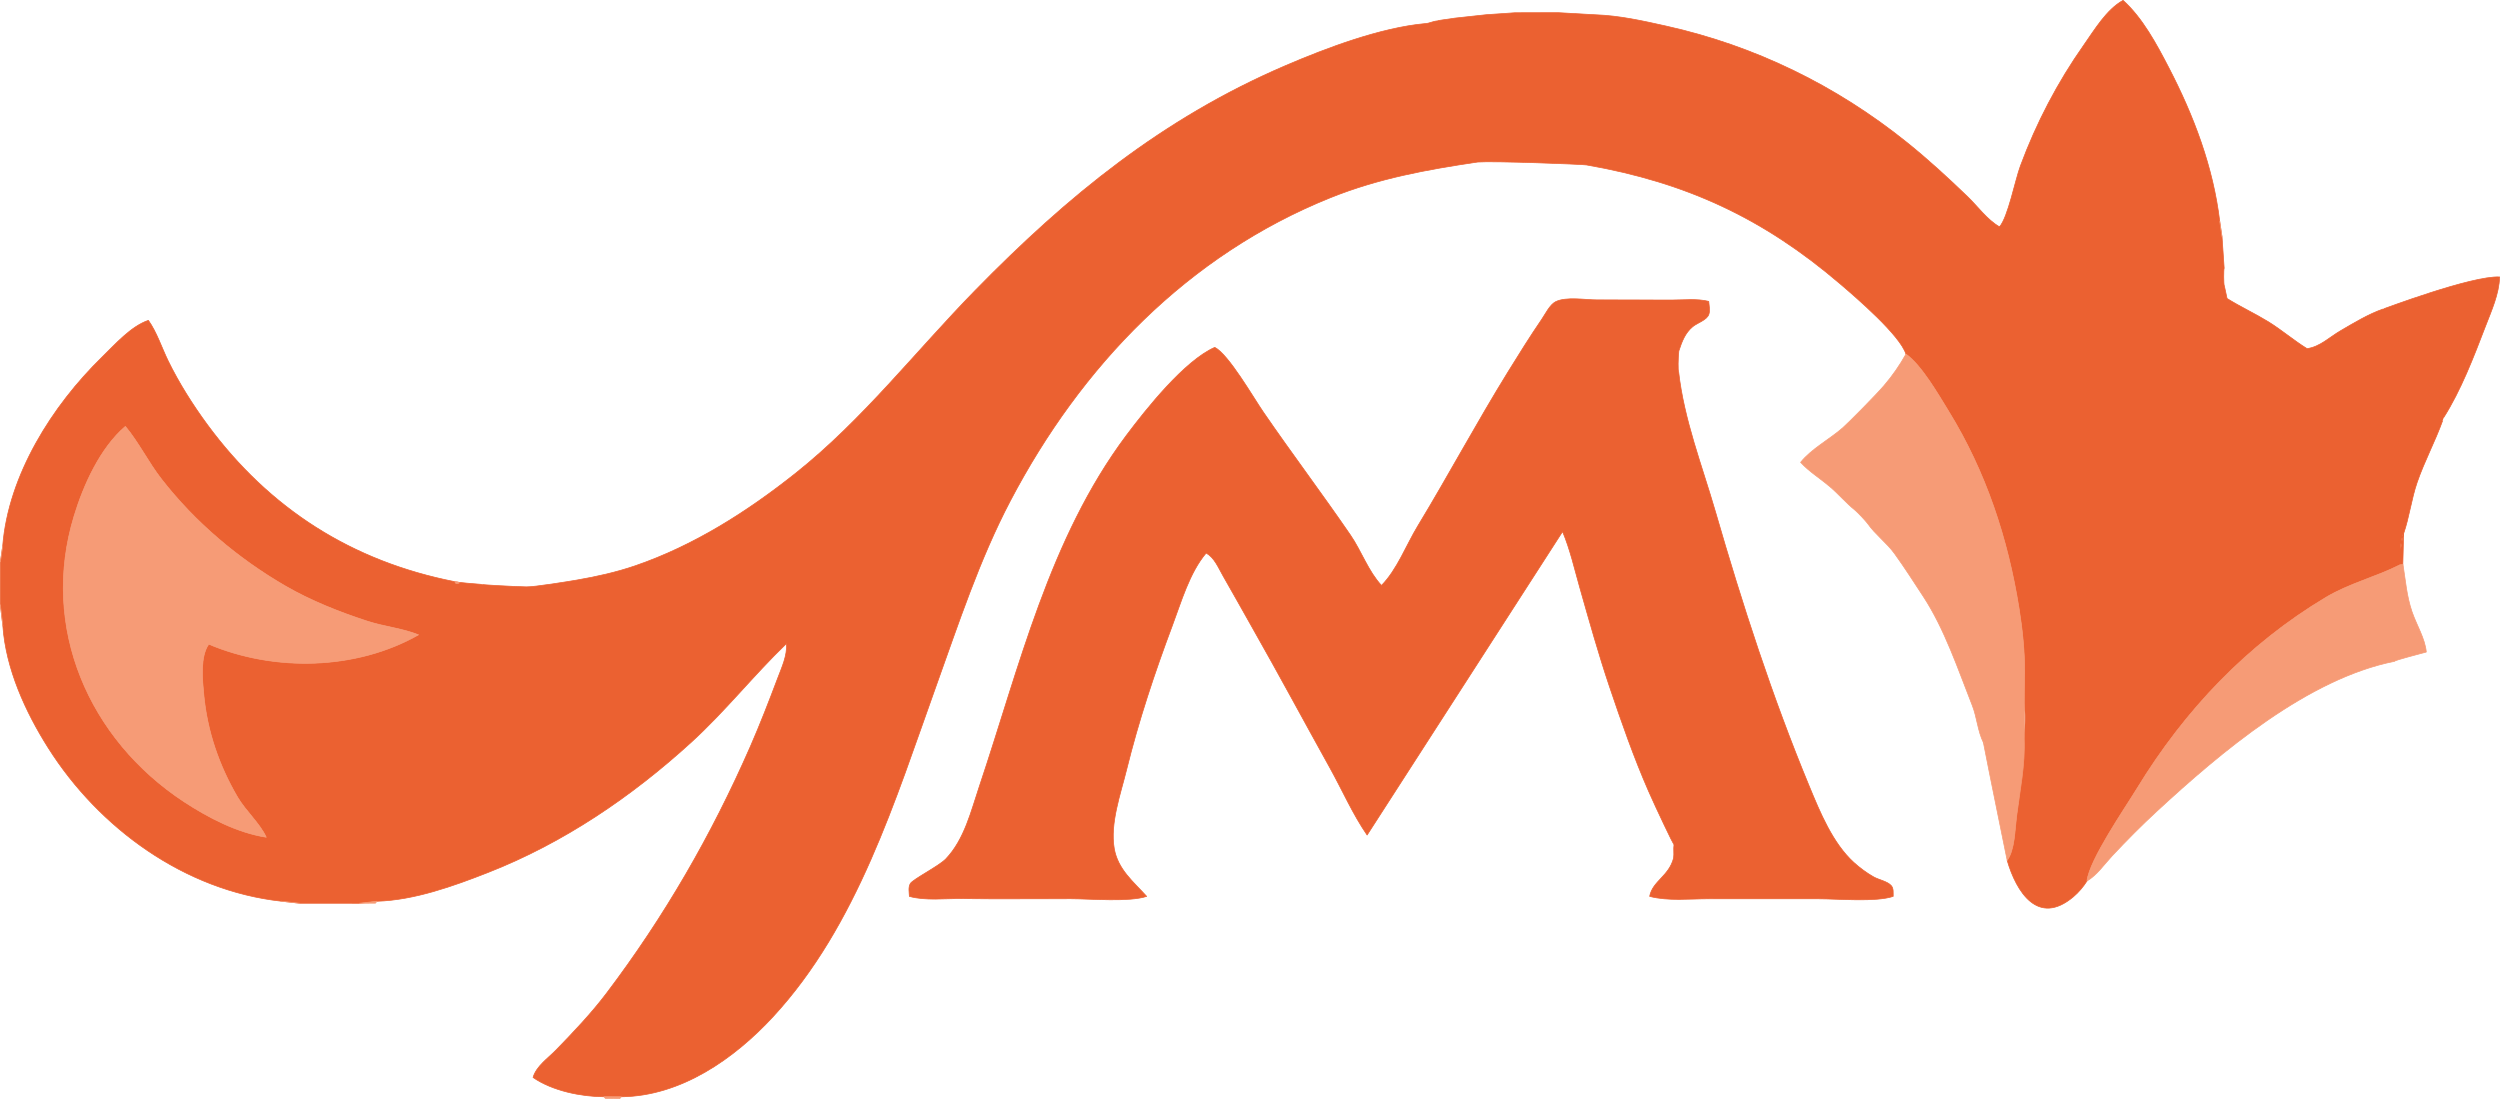
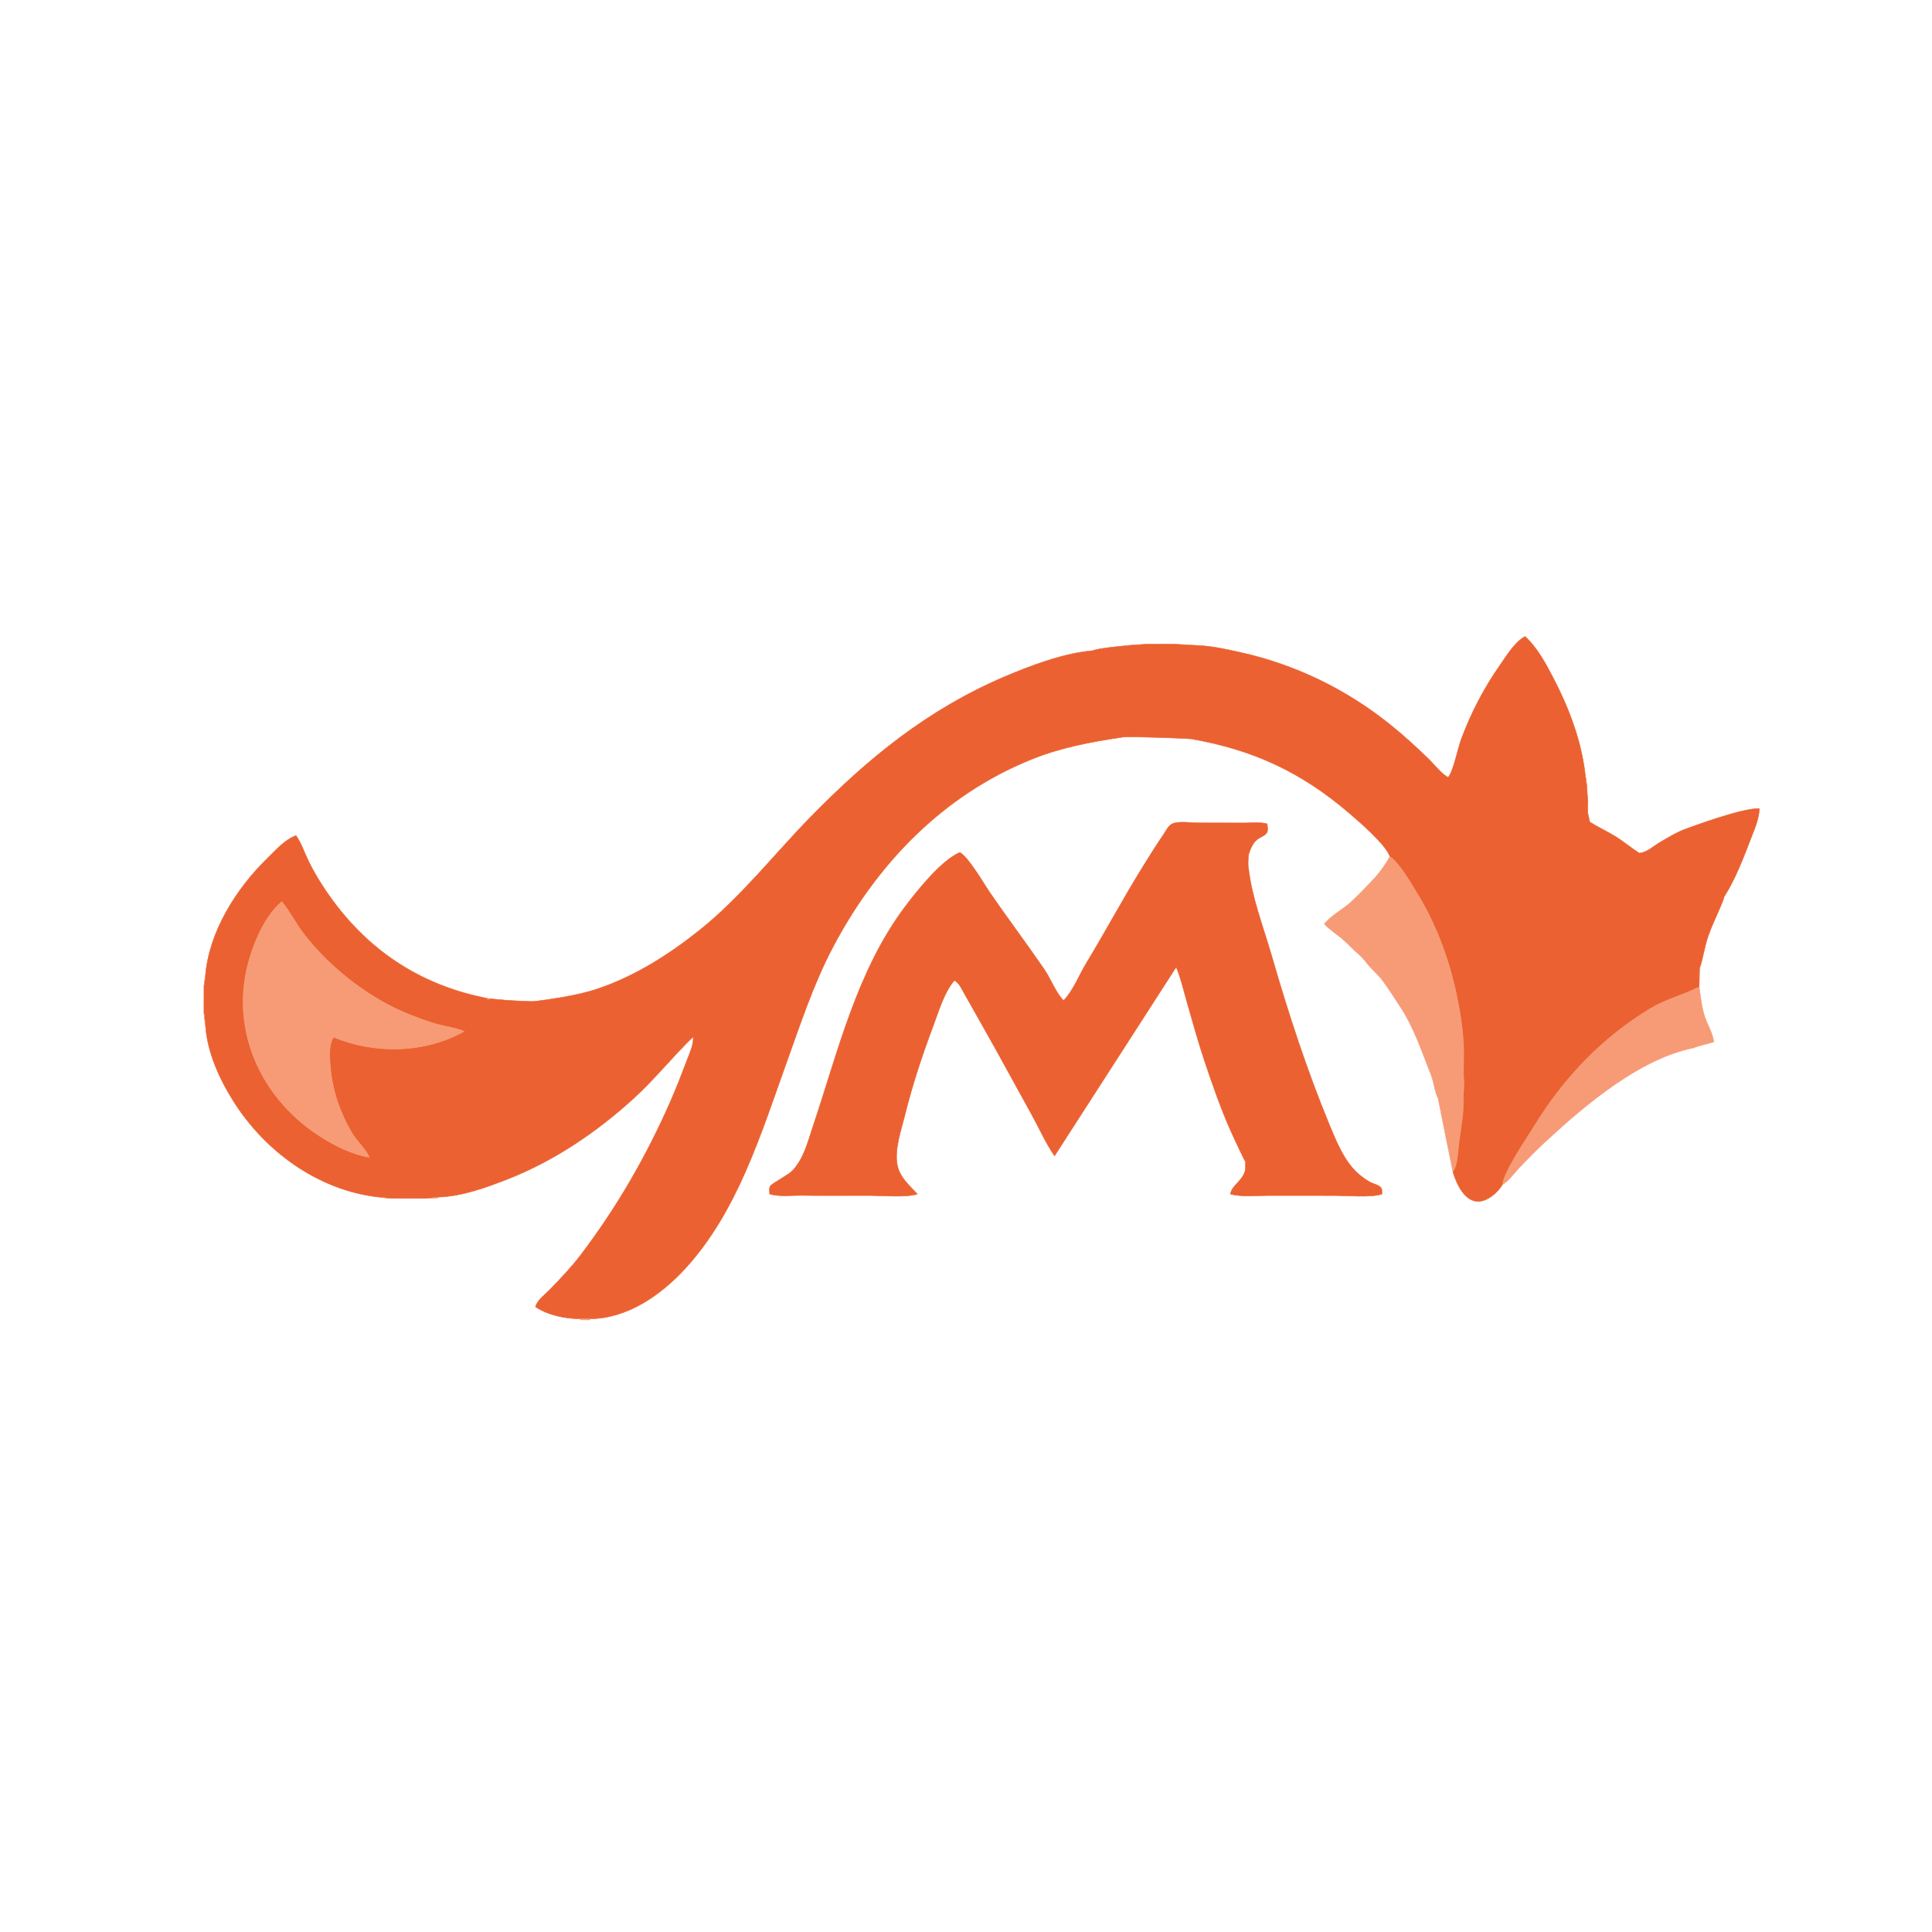
- <svg xmlns="http://www.w3.org/2000/svg" xmlns:ns1="https://boxy-svg.com" viewBox="113.88 355.65 869.75 382.33">
+ <svg xmlns="http://www.w3.org/2000/svg" xmlns:ns1="https://boxy-svg.com" viewBox="0 0 1080 1080" width="1080" height="1080">
  <defs>
    <ns1:export>
      <ns1:file format="svg" />
      <ns1:file format="svg" href="#object-0" path="Untitled 2.svg" />
    </ns1:export>
  </defs>
  <path d="M 886.13 432.69 C 886.4 434.49 886.66 436.3 886.93 438.11 C 887.18 441.74 887.42 445.37 887.67 449 C 887.45 449.17 887.47 454.83 887.71 455 C 888.03 456.5 888.36 458 888.68 459.5 C 893.32 462.39 898.31 464.69 902.97 467.55 C 907.66 470.44 911.83 474.06 916.5 476.94 C 921.05 476.3 924.29 472.96 928.22 470.68 C 932.96 467.92 937.82 464.95 943 463.14 C 942.524 463.38 973.81 451.49 983.5 452 C 983.31 457.95 980.7 463.64 978.59 469.13 C 974.54 479.68 970.05 491.47 963.98 501 C 964.009 500.984 963.694 501.919 963.67 502 C 961.05 509.25 957.35 516.11 954.82 523.43 C 952.82 529.24 952.06 535.61 950.11 541.25 C 949.74 541.33 949 544.83 949 546.5 C 949.26 546.67 949.847 540.985 950.097 541.155 C 950.097 541.485 949.83 551.687 949.82 552.017 C 949.57 552.187 948.53 551.94 948.79 552.17 C 940.46 556.41 931.21 558.61 923.07 563.48 C 895.69 579.85 874.01 602.7 857.41 629.87 C 852.96 637.14 840.82 654.69 839.93 662.16 C 838.63 664.19 837.06 666.07 835.2 667.64 C 822.89 678.02 815.37 665.91 812.18 655 C 814.85 651.18 814.83 644.43 815.44 639.73 C 816.6 630.69 817.85 621.64 818.08 612.5 C 818.14 610.36 818.85 604.34 818.19 602.53 C 817.65 601.08 818.21 593.58 818.23 589.5 C 818.28 582.19 817.48 574.66 816.33 567.44 C 812.43 543 804.78 519.79 791.78 498.67 C 788.18 492.81 782.38 482.69 776.96 478.84 C 774.96 472.33 759.7 459.21 754.09 454.42 C 727.26 431.5 700.509 419.102 665.88 413.04 C 664.412 412.783 633.354 411.591 627.97 412.02 C 610.33 414.63 593.48 417.7 576.83 424.39 C 527.04 444.4 490.02 482.97 465.41 529.83 C 454.64 550.33 447.41 572.45 439.6 594.18 C 425.33 633.9 412.12 677.62 382.84 709.34 C 369.3 724.01 350.7 737.03 330 737.22 C 328 737.22 326 737.21 324 737.21 C 316.03 737.18 306 735.13 299.33 730.5 C 300.47 726.56 304.51 723.85 307.39 720.89 C 313.43 714.67 319.58 708.21 324.82 701.29 C 345.06 674.54 361.44 646.15 374.9 615.43 C 378.31 607.63 381.36 599.75 384.36 591.79 C 385.89 587.71 387.77 583.85 387.5 579.54 C 376.05 590.57 366.16 603.11 354.36 613.88 C 333.61 632.81 309.9 648.91 283.66 659.19 C 271.66 663.9 257.99 668.82 245 669.2 C 242.96 669.44 240.92 669.67 238.88 669.9 C 231.96 669.9 225.04 669.9 218.12 669.89 C 215.95 669.65 213.79 669.41 211.63 669.17 C 178.08 665.44 148.33 643.78 130.65 615.82 C 122.74 603.31 115.91 588.35 114.87 573.4 C 114.58 570.95 114.29 568.5 114 566.06 C 114.01 561.07 114.02 556.09 114.02 551.11 C 114.29 549.26 114.55 547.41 114.82 545.57 C 116.77 520.93 132.07 496.78 149.37 479.9 C 153.93 475.45 159.44 469.16 165.5 467.1 C 168.44 471.24 170.14 476.59 172.38 481.18 C 176.15 488.9 180.95 496.49 186.04 503.41 C 207.66 532.74 236.37 550.98 272.09 558.01 C 272.22 558.22 280.29 558.89 281.43 558.96 C 281.46 559.11 291.83 559.69 297 559.82 C 299.83 559.88 311.7 557.94 314.61 557.44 C 321.45 556.26 328.34 554.72 334.91 552.47 C 355.36 545.44 373.92 533.62 390.74 520.24 C 414.03 501.71 432.46 477.85 453.16 456.68 C 485.34 423.78 518.41 396.81 561.04 378.51 C 575.36 372.36 594.16 365.28 609.67 363.86 C 611.28 363.78 612.378 363.014 613.988 362.924 C 614.078 362.714 618.23 362.29 619.95 361.96 C 623.64 361.56 627.32 361.16 631 360.76 C 634.32 360.53 637.64 360.3 640.96 360.08 C 645.99 360.07 651.03 360.07 656.06 360.06 C 660.37 360.31 664.69 360.55 669 360.79 C 677.3 361.08 685.5 362.93 693.59 364.73 C 724.39 371.6 752.65 385.4 777.26 405.18 C 784.67 411.13 791.59 417.49 798.42 424.08 C 802.02 427.55 805.15 432.05 809.5 434.56 C 812.43 431.32 814.93 418.34 816.79 413.34 C 822.32 398.43 829.69 384.32 838.84 371.32 C 842.56 366.02 846.78 358.91 852.5 355.78 C 859.31 361.92 864.19 371.08 868.38 379.15 C 877.08 395.88 883.89 413.86 886.13 432.69 Z M 697.95 477.74 C 697.66 479.99 697.61 484.83 697.88 485 C 699.73 501.62 706.07 517.74 710.7 533.72 C 720.03 565.97 730.48 598.19 743.34 629.22 C 747.07 638.23 751.45 648.95 758.79 655.67 C 760.83 657.53 763.35 659.4 765.76 660.75 C 767.51 661.72 770.52 662.27 771.83 663.75 C 772.75 664.79 772.47 666.27 772.52 667.5 C 766.47 669.54 753.38 668.35 746.5 668.34 C 733.83 668.33 721.17 668.36 708.5 668.33 C 701.78 668.32 694.24 669.19 687.79 667.5 C 688.82 662.14 694.52 660.47 696.12 654.16 C 696.35 652.61 696.035 651.103 696.265 649.553 C 696.025 649.383 690.14 637.11 687.48 631.04 C 682.28 619.19 677.97 606.81 673.83 594.55 C 670 583.2 666.76 571.58 663.48 560.06 C 661.62 553.54 660.13 546.86 657.5 540.59 C 634.83 575.78 612.17 610.97 589.5 646.16 C 584.51 638.92 580.86 630.54 576.59 622.85 C 567.55 606.58 558.74 590.16 549.54 573.97 C 546.15 568.01 542.85 562.01 539.42 556.07 C 537.7 553.09 536.43 549.72 533.5 548.05 C 527.74 554.86 524.85 565.02 521.74 573.3 C 515.58 589.72 510.03 606.4 505.82 623.45 C 503.75 631.86 500.02 642.13 501.53 650.86 C 502.79 658.11 508.16 662.37 512.81 667.5 C 506.64 669.52 493.51 668.35 486.5 668.32 C 473.83 668.28 461.16 668.45 448.5 668.27 C 442.63 668.18 435.87 669.07 430.25 667.5 C 430.21 666.05 429.81 664.4 430.58 663.05 C 431.41 661.57 440.54 656.97 442.95 654.45 C 449.4 647.69 451.71 637.81 454.61 629.18 C 468.56 587.62 478.95 542.98 505.68 507.21 C 512.6 497.97 525.99 481.12 536.5 476.5 C 541.26 478.87 549.93 493.98 553.45 499.09 C 563.33 513.47 573.82 527.39 583.69 541.78 C 587.51 547.35 589.93 554.44 594.5 559.32 C 599.93 553.82 603.09 545.3 607.12 538.65 C 617.85 520.93 627.63 502.66 638.52 485.03 C 642.33 478.87 646.15 472.73 650.24 466.75 C 651.49 464.93 653.06 461.63 655.1 460.61 C 658.76 458.79 665.47 459.99 669.5 459.98 C 678.17 459.97 686.83 460.03 695.5 460.03 C 699.72 460.04 704.29 459.48 708.35 460.5 C 708.44 461.9 708.87 463.63 708.39 465.01 C 707.69 467.03 704.32 468 702.77 469.3 C 700.1 471.52 699.01 474.54 697.95 477.74 Z M 157.5 504 C 148.73 511.51 142.94 524.38 139.64 535.24 C 127.85 574.01 144.83 612.85 177.93 634.58 C 186.38 640.12 196.44 645.34 206.5 646.92 C 204.25 642.05 199.34 637.79 196.51 632.96 C 190.13 622.07 186 610.13 184.79 597.5 C 184.28 592.18 183.44 584.1 186.5 579.75 C 209.31 589.38 237.69 588.84 259.47 576.5 C 253.75 574.23 247.52 573.66 241.67 571.76 C 231.86 568.56 221.99 564.65 213.04 559.46 C 196.66 549.95 181.76 537.36 170.09 522.38 C 165.53 516.54 162.2 509.66 157.5 504 Z M 776.5 544 C 775.67 543.17 772.765 541.409 771.935 540.579 C 774.645 540.249 776.83 541.29 776.5 544 Z" fill="#eb6131" fill-rule="evenodd" stroke="#eb6131" stroke-width="0.25" stroke-linejoin="round" id="object-0" />
  <path d="M 886.13 432.69 C 886.4 434.49 886.66 436.3 886.93 438.11 C 886.66 436.3 886.4 434.49 886.13 432.69 Z M 776.96 478.84 C 782.38 482.69 788.18 492.81 791.78 498.67 C 804.78 519.79 812.43 543 816.33 567.44 C 817.48 574.66 818.28 582.19 818.23 589.5 C 818.21 593.58 818.05 600.989 818.19 602.53 C 818.369 604.498 817.983 610.412 818.08 612.5 C 818.505 621.633 816.6 630.69 815.44 639.73 C 814.83 644.43 814.85 651.18 812.18 655 C 811.86 653.33 806.04 625.01 803.91 614 C 804.44 615 804.11 613 803.91 614 C 801.94 610.04 801.66 605.2 800.03 601.06 C 795.06 588.46 790.45 574.57 783 563.17 C 779.79 558.26 776.39 552.96 772.96 548.21 C 770.3 544.53 766.28 541.58 763.66 537.83 C 763.03 536.93 760.14 533.87 759.31 533.2 C 756.18 530.69 753.52 527.52 750.46 524.92 C 747.15 522.11 743.23 519.69 740.31 516.5 C 744.1 511.76 750.36 508.53 754.98 504.48 C 756.87 502.83 766.48 493.13 769.32 489.81 C 772.24 486.41 774.79 482.74 776.96 478.84 Z M 157.5 504 C 162.2 509.66 165.53 516.54 170.09 522.38 C 181.76 537.36 196.66 549.95 213.04 559.46 C 221.99 564.65 231.86 568.56 241.67 571.76 C 247.52 573.66 253.75 574.23 259.47 576.5 C 237.69 588.84 209.31 589.38 186.5 579.75 C 183.44 584.1 184.28 592.18 184.79 597.5 C 186 610.13 190.13 622.07 196.51 632.96 C 199.34 637.79 204.25 642.05 206.5 646.92 C 196.44 645.34 186.38 640.12 177.93 634.58 C 144.83 612.85 127.85 574.01 139.64 535.24 C 142.94 524.38 148.73 511.51 157.5 504 Z M 114.82 545.57 C 114.55 547.41 114.29 549.26 114.02 551.11 C 114.29 549.26 114.55 547.41 114.82 545.57 Z M 948.79 552.17 C 949.15 552.11 949.51 552.06 949.88 552 C 950.76 557.6 951.17 563.05 953.02 568.47 C 954.61 573.11 957.59 577.86 957.99 582.5 C 956 583.08 946.99 585.32 946.98 585.72 C 916.8 591.68 886.46 617.37 864.31 637.82 C 858.98 642.74 853.77 648 848.8 653.29 C 845.96 656.32 843.46 660.08 839.93 662.16 C 840.82 654.69 852.96 637.14 857.41 629.87 C 874.01 602.7 895.69 579.85 923.07 563.48 C 931.21 558.61 940.46 556.41 948.79 552.17 Z M 272.09 558.01 C 273.89 558.04 274.33 558.68 272.5 558.64 C 272.36 558.43 272.22 558.22 272.09 558.01 Z M 114 566.06 C 114.29 568.5 114.58 570.95 114.87 573.4 C 114.58 570.95 114.29 568.5 114 566.06 Z M 211.63 669.17 C 213.79 669.41 215.95 669.65 218.12 669.89 C 215.95 669.65 213.79 669.41 211.63 669.17 Z M 245 669.2 C 244.83 669.42 244.67 669.64 244.5 669.86 C 242.63 669.87 240.75 669.89 238.88 669.9 C 240.92 669.67 242.96 669.44 245 669.2 Z M 324 737.21 C 326 737.21 328 737.22 330 737.22 C 329.83 737.43 329.67 737.65 329.5 737.86 C 327.83 737.84 326.17 737.81 324.5 737.79 C 324.33 737.59 324.17 737.4 324 737.21 Z" fill="#f69b76" fill-rule="evenodd" stroke="#f69b76" stroke-width="0.25" stroke-linejoin="round" />
</svg>
